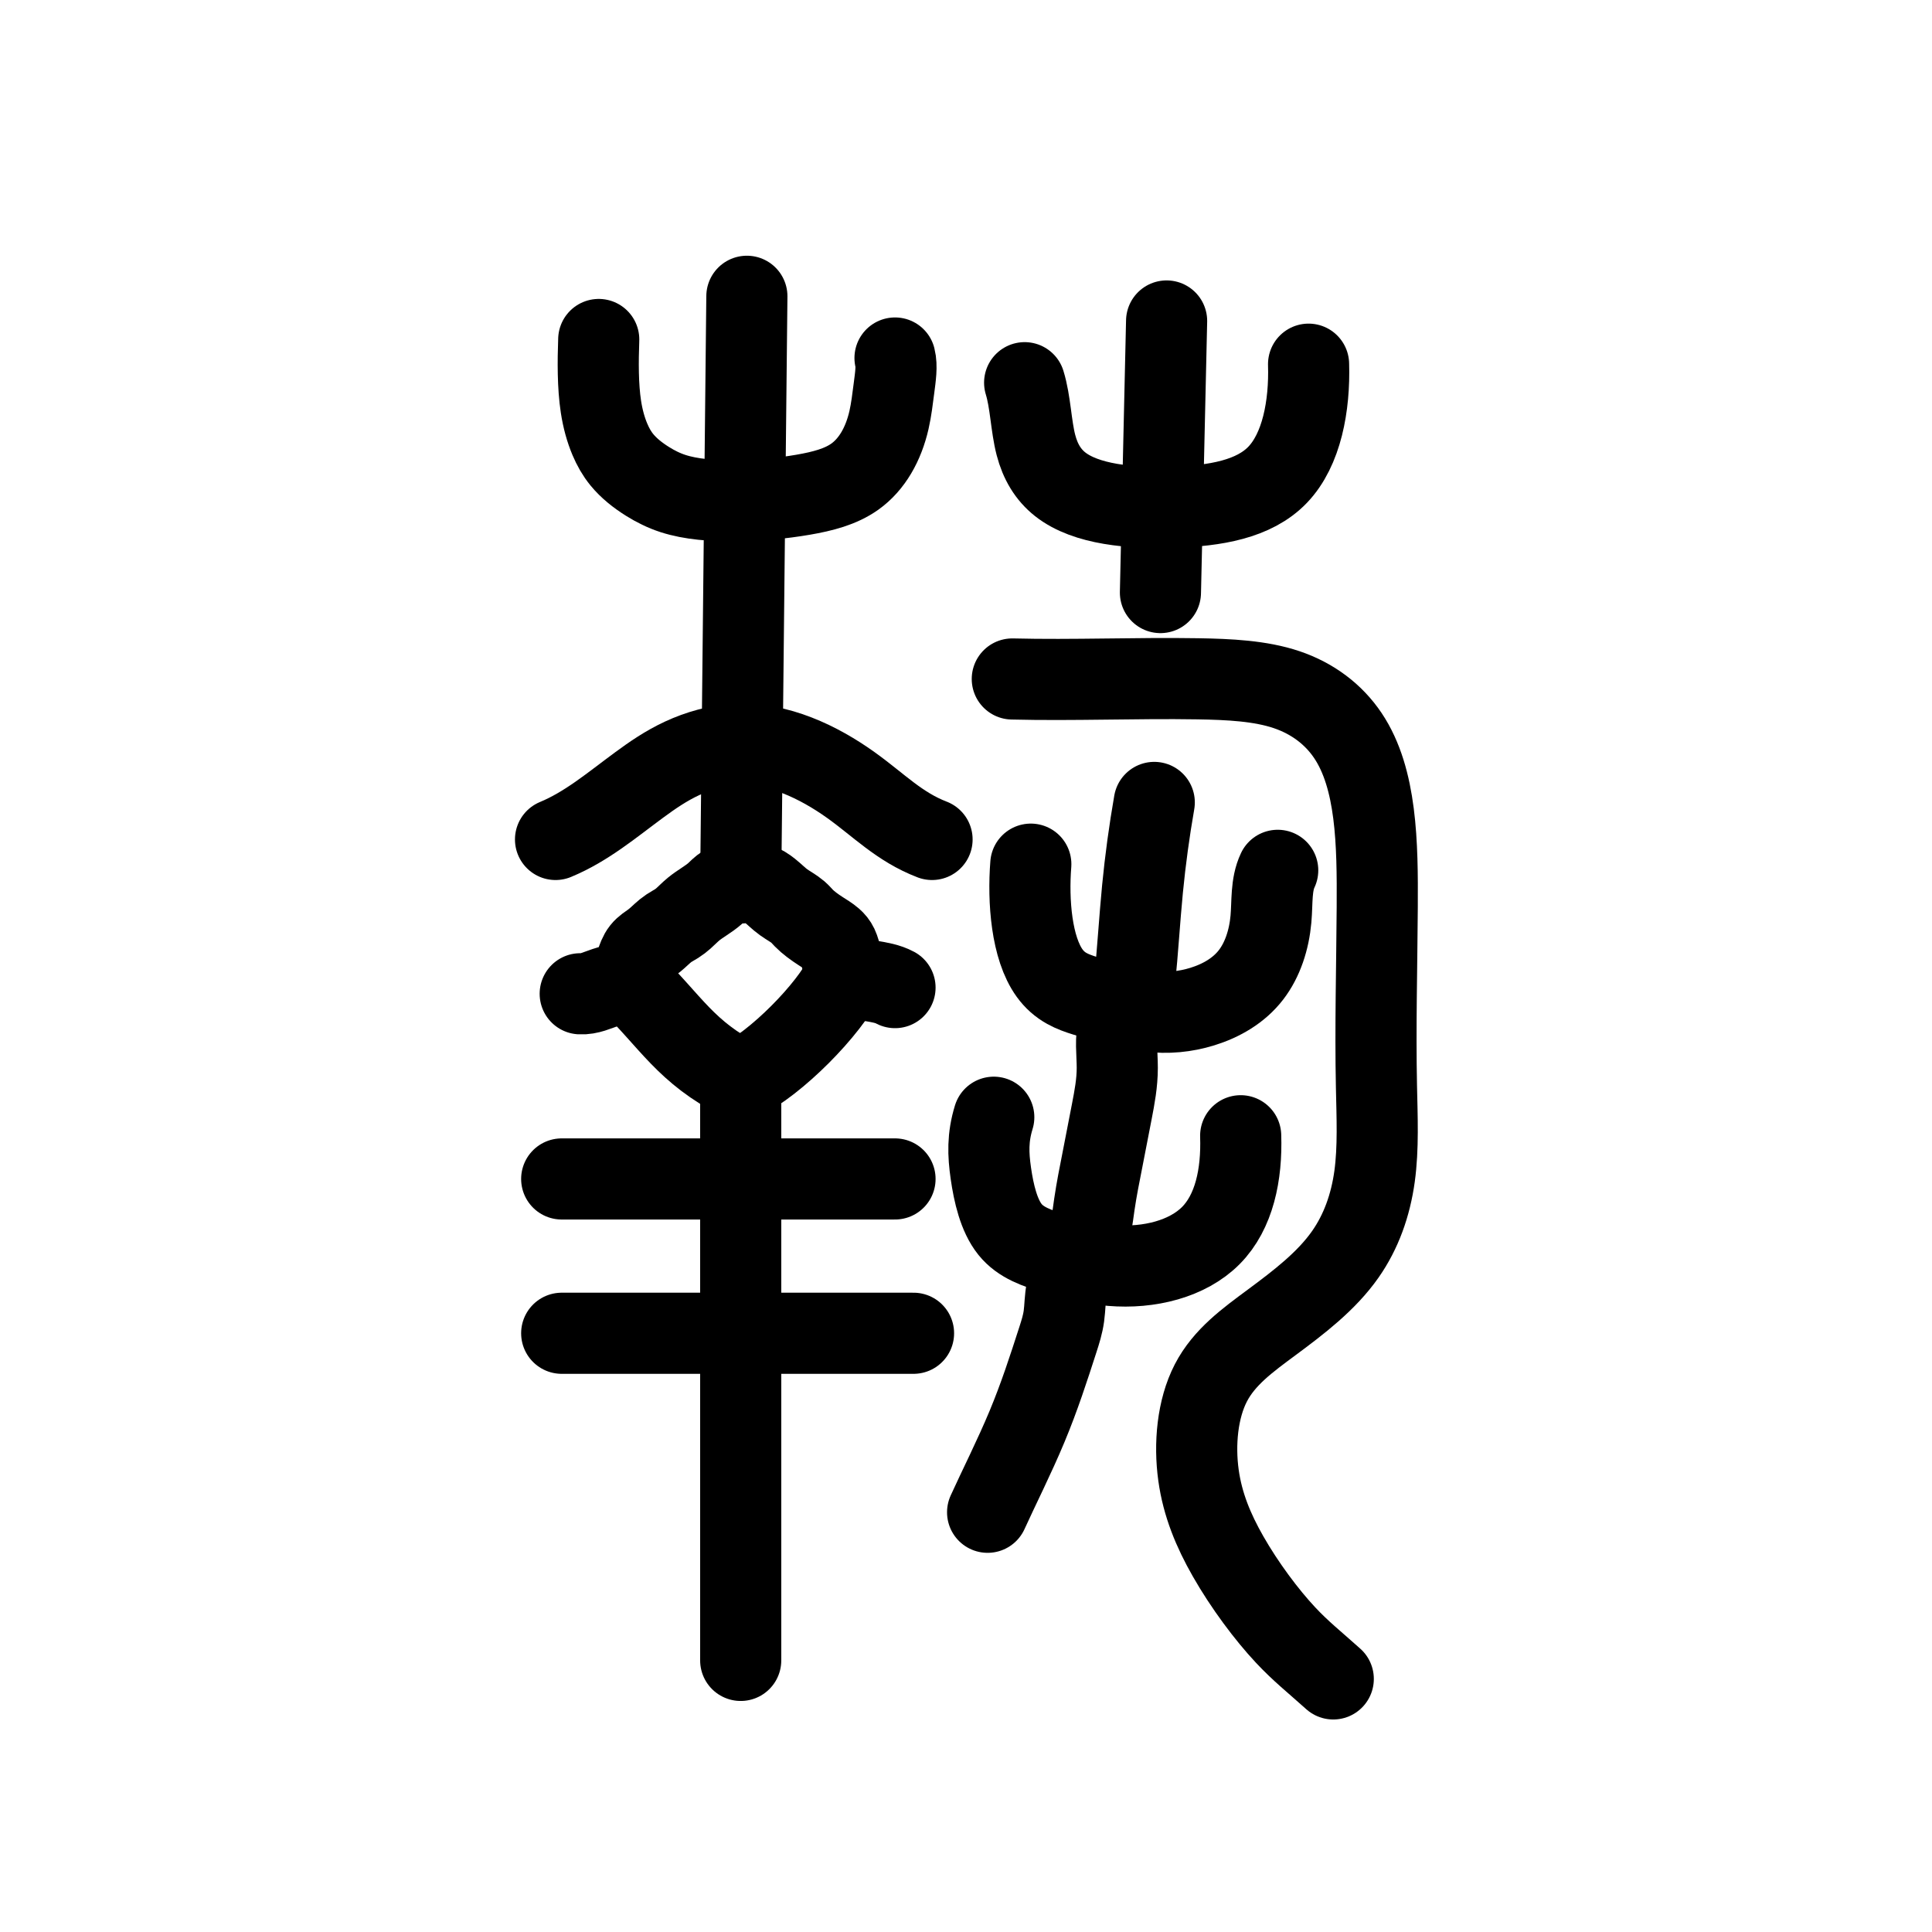
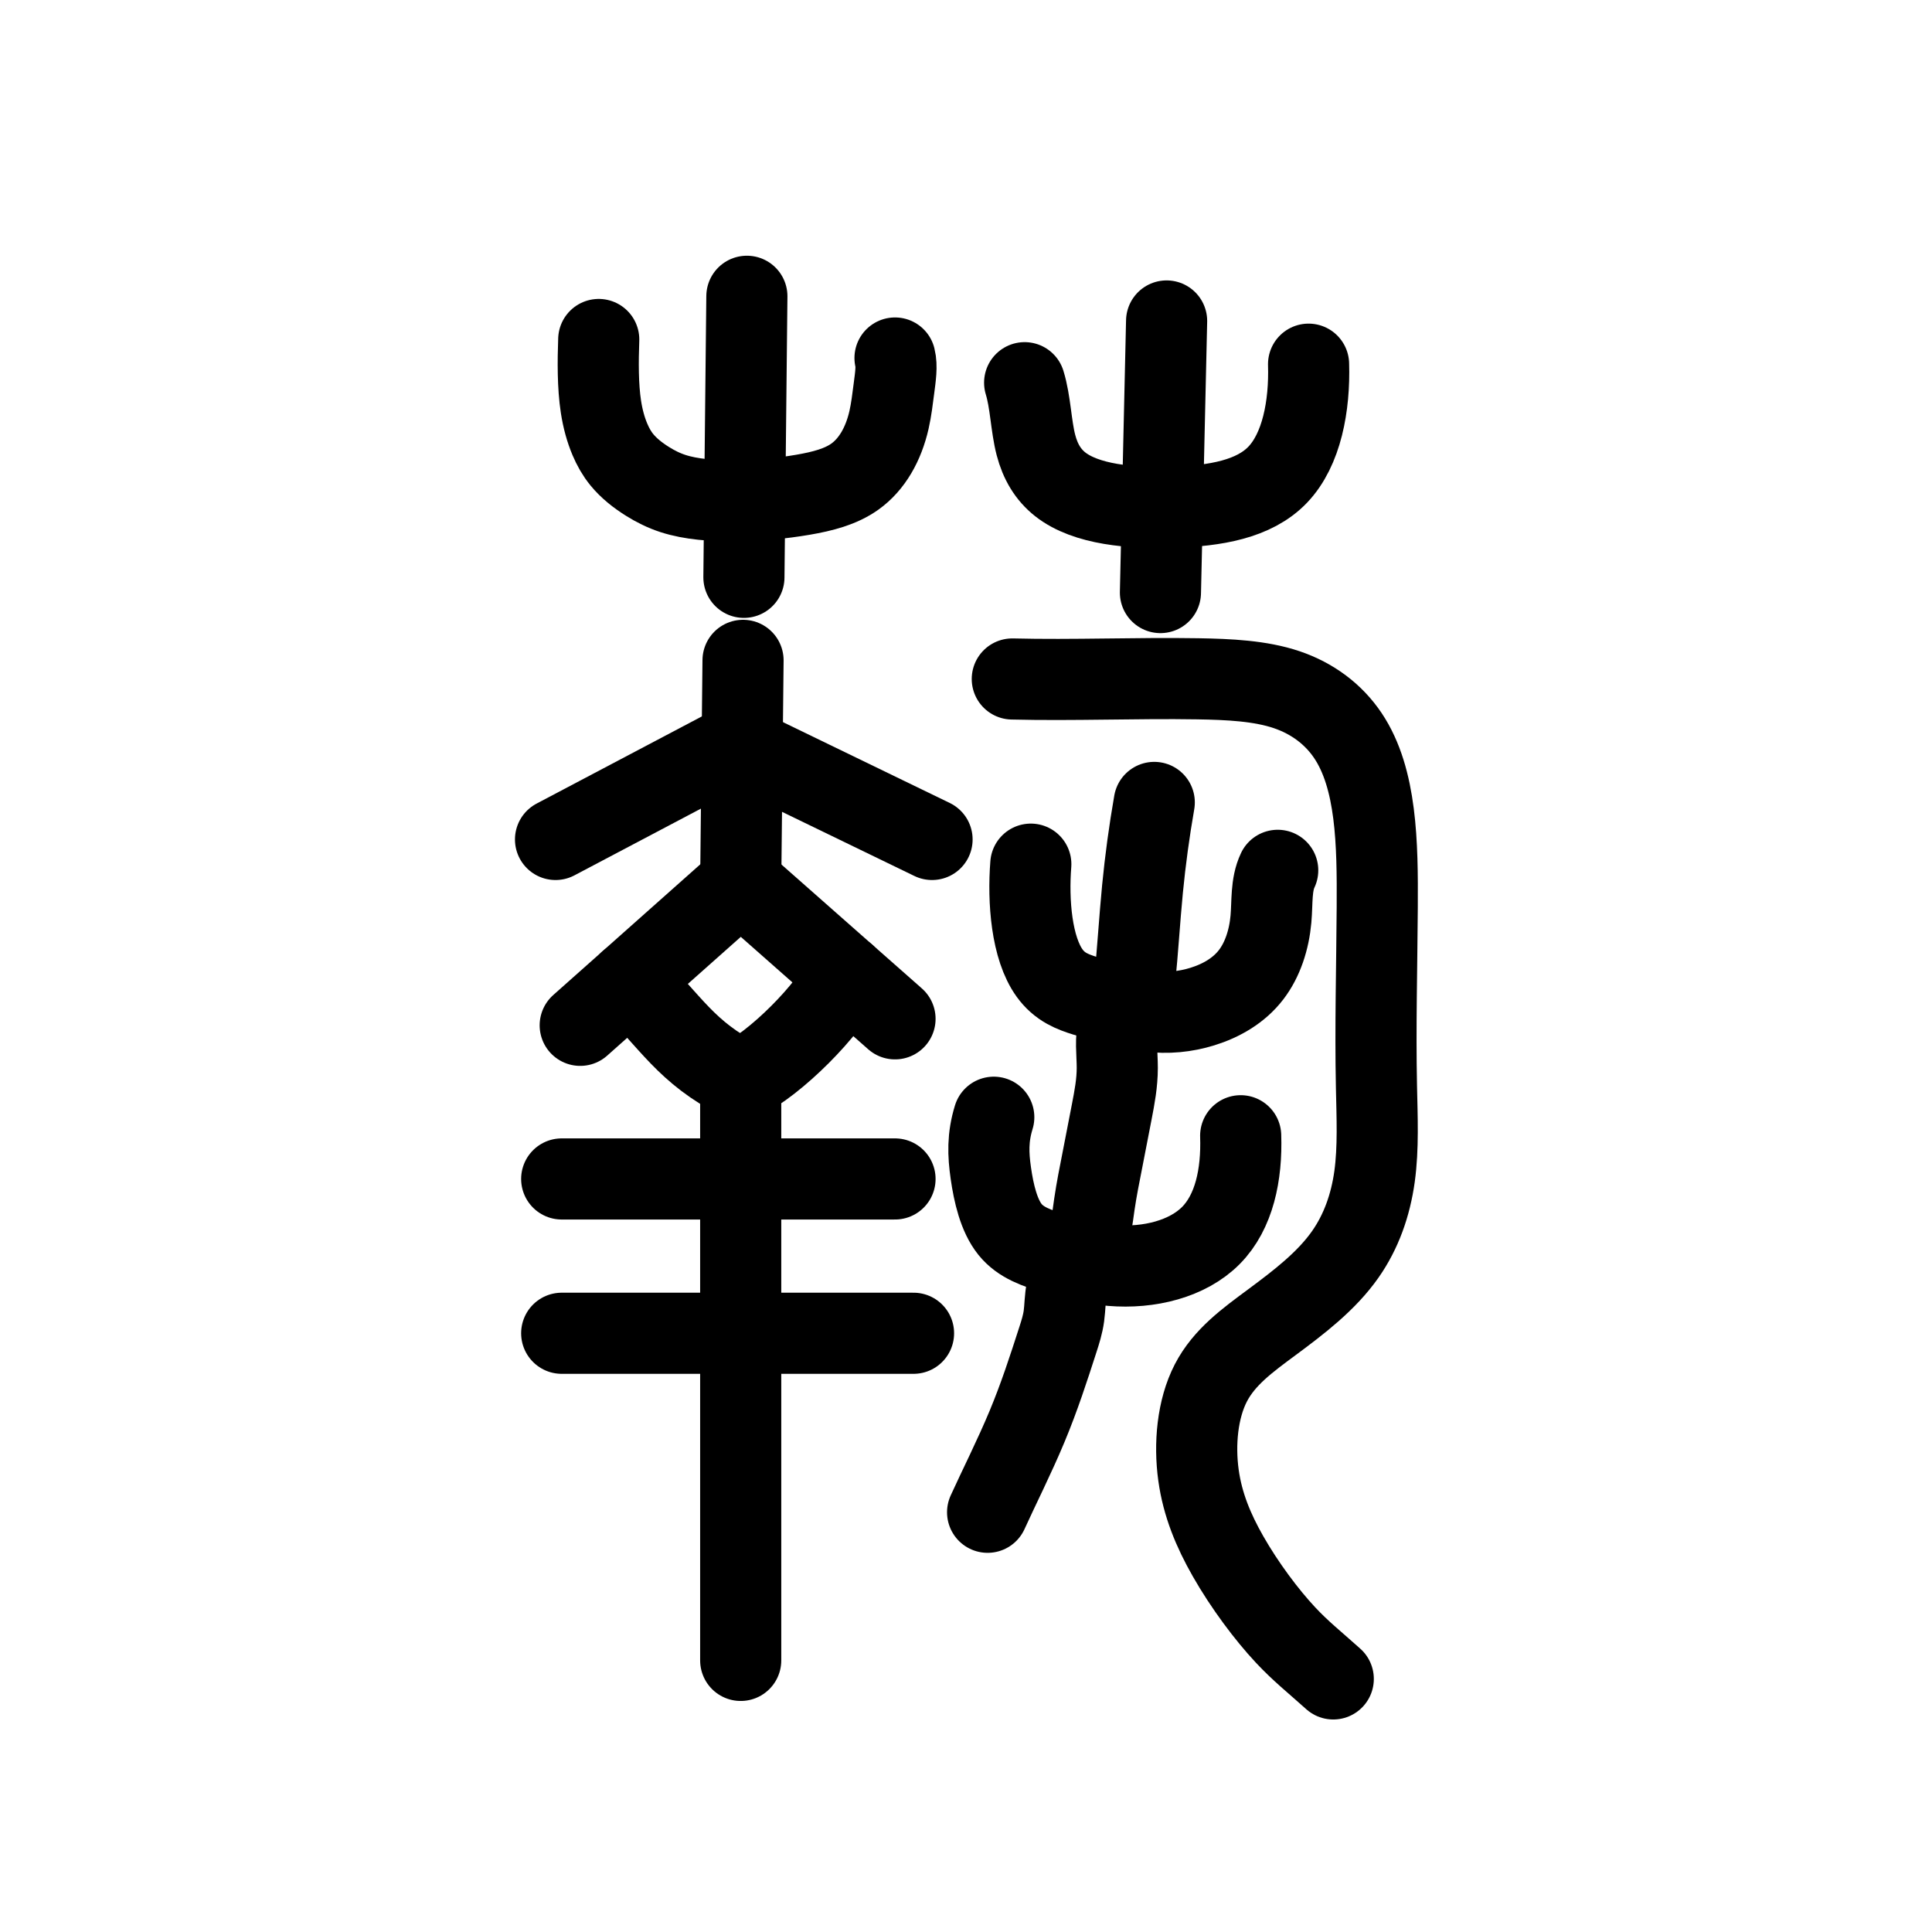
<svg xmlns="http://www.w3.org/2000/svg" viewBox="0 0 1024 1024">
  <g fill="none" stroke="black" stroke-width="43" stroke-linecap="round" stroke-linejoin="round">
    <path id="stroke-1" d="M 333.7,520.179 C 355.839,541.748 363.264,557.617 392.588,572.524" />
-     <path id="stroke-2" d="M 392.588,467.834 C 384.793,466.867 382.356,470.613 378.94,473.635 C 375.523,476.656 371.126,478.952 367.638,481.815 C 365.704,483.402 364.05,485.162 362.299,486.712 C 361.131,487.745 359.922,488.685 358.598,489.526 C 357.275,490.367 355.839,491.111 354.543,491.971 C 353.246,492.83 352.089,493.806 350.974,494.811 C 349.302,496.319 347.724,497.894 345.573,499.457 C 343.843,500.716 341.742,501.968 340.272,503.815 C 337.333,507.51 336.918,513.589 334.386,517.086 C 331.548,521.008 326.048,521.683 320.737,523.436 C 316.408,524.866 312.203,527.012 307.527,526.722" />
-     <path id="stroke-3" d="M 392.588,467.834 L 395.859,157.035" />
-     <path id="stroke-4" d="M 392.588,467.834 C 399.45,466.298 404.259,469.042 407.892,471.929 C 410.576,474.061 412.617,476.272 415.438,478.285 C 417.844,480.004 420.818,481.578 422.882,483.358 C 424.091,484.401 424.988,485.514 426.065,486.615 C 428.443,489.045 431.697,491.416 434.972,493.525 C 437.197,494.958 439.432,496.271 441.18,497.804 C 442.345,498.826 443.295,499.947 444.017,501.466 C 445.609,504.819 446.091,510.112 448.03,513.528 C 449.348,515.85 451.338,517.304 454.021,518.249 C 456.18,519.01 458.787,519.441 461.348,519.864 C 466.032,520.639 470.564,521.389 474.377,523.451" />
+     <path id="stroke-2" d="M 392.588,467.834 L 307.527,543.444" />
+     <path id="stroke-3" d="M 392.588,467.834 L 393.828,350.0" />
+     <path id="stroke-4" d="M 392.588,467.834 L 474.377,540.001" />
    <path id="stroke-5" d="M 392.588,572.524 L 392.588,880.051" />
    <path id="stroke-6" d="M 392.588,572.524 C 410.846,563.895 439.576,535.166 448.204,516.907" />
-     <path id="stroke-7" d="M 294.441,444.933 C 310.891,438.106 324.082,426.861 338.848,415.995 C 345.799,410.88 353.099,405.848 361.569,401.925 C 370.244,397.906 380.146,395.049 389.992,394.526 C 412.17,393.348 434.063,404.01 450.933,416.066 C 465.735,426.644 476.669,438.296 494.006,444.933" />
+     <path id="stroke-7" d="M 294.441,444.933 L 389.992,394.526 L 494.006,444.933" />
    <path id="stroke-8" d="M 297.712,624.869 L 474.377,624.869" />
    <path id="stroke-9" d="M 297.712,706.658 L 484.192,706.658" />
    <path id="stroke-10" d="M 317.342,179.936 C 316.923,191.586 316.824,204.562 318.51,215.57 C 319.494,221.989 321.084,227.738 323.242,232.85 C 324.925,236.836 326.952,240.434 329.615,243.693 C 333.25,248.144 338.071,251.962 343.281,255.207 C 347.412,257.78 351.788,259.992 356.726,261.595 C 366.223,264.678 377.802,265.505 389.269,265.43 C 401.836,265.348 414.269,264.183 425.662,262.219 C 436.058,260.427 445.589,257.97 453.075,252.635 C 462.174,246.151 468.254,235.417 471.183,222.598 C 472.436,217.114 473.112,211.249 473.839,205.662 C 474.621,199.648 475.463,193.957 474.377,189.751" />
    <path id="stroke-11" d="M 523.451,801.534 C 529.311,788.63 537.678,772.078 544.358,756.05 C 550.876,740.41 555.789,725.268 560.687,710.071 C 561.985,706.044 563.282,702.013 563.898,697.51 C 564.514,693.008 564.448,688.034 565.401,683.544 C 567.182,675.16 572.515,668.464 575.484,660.731 C 578.155,653.774 578.914,645.979 580.033,638.351 C 581.214,630.298 582.797,622.43 584.353,614.538 C 586.026,606.055 587.667,597.542 589.3,589.05 C 590.739,581.567 592.171,574.1 592.179,566.001 C 592.187,558.356 590.926,550.147 593.006,543.409 C 594.591,538.274 598.116,533.993 599.781,528.936 C 600.718,526.092 601.065,523.002 601.387,519.892 C 603.037,503.912 603.978,487.386 605.546,471.215 C 607.055,455.659 609.143,440.433 611.783,425.303" />
    <path id="stroke-12" d="M 526.722,592.153 C 523.4,602.915 523.723,611.764 525.169,621.864 C 526.676,632.39 529.403,644.274 535.34,651.639 C 541.036,658.706 549.688,661.612 559.211,664.426 C 568.56,667.189 578.748,669.863 589.072,670.723 C 609.033,672.385 629.506,667.265 641.818,654.826 C 654.13,642.387 658.283,622.629 657.585,601.968" />
    <path id="stroke-13" d="M 536.537,359.872 C 568.874,360.675 602.224,359.245 634.77,359.775 C 651.493,360.048 668.004,360.838 681.912,365.526 C 695.665,370.161 706.873,378.607 714.443,389.916 C 729.67,412.661 730.181,446.985 729.964,480.801 C 729.759,512.79 728.902,544.324 729.551,575.844 C 729.886,592.148 730.625,608.447 728.548,623.51 C 726.437,638.816 721.418,652.844 713.093,664.751 C 703.09,679.057 688.312,690.301 674.064,700.857 C 661.24,710.359 648.844,719.304 641.777,732.971 C 634.637,746.782 632.937,765.413 635.235,781.95 C 637.395,797.495 643.088,811.188 650.857,824.809 C 659.739,840.381 671.335,855.858 681.328,866.546 C 689.375,875.154 696.383,880.656 706.658,889.866" />
    <path id="stroke-14" d="M 543.08,202.837 C 546.227,213.035 546.422,225.729 549.072,235.89 C 551.377,244.724 555.537,251.644 561.908,256.67 C 575.609,267.478 599.535,269.533 621.799,268.833 C 644.063,268.132 664.664,264.676 677.164,251.649 C 689.92,238.356 694.241,215.097 693.572,193.022" />
    <path id="stroke-15" d="M 546.351,458.019 C 544.803,477.598 546.722,502.525 556.345,515.799 C 558.845,519.248 561.865,521.91 565.505,523.928 C 568.416,525.543 571.724,526.745 575.351,527.856 C 580.261,529.36 585.756,530.695 591.367,532.126 C 597.178,533.607 603.111,535.191 608.956,535.963 C 618.773,537.26 628.338,536.267 637.27,533.503 C 647.38,530.375 656.678,524.977 663.064,516.69 C 669.203,508.725 672.65,498.09 673.625,487.157 C 674.427,478.176 673.559,468.995 677.214,461.291" />
    <path id="stroke-16" d="M 615.054,314.07 L 618.326,170.121" />
+     <path id="stroke-17" d="M 394.291,306.0 L 395.859,157.035" />
  </g>
</svg>
